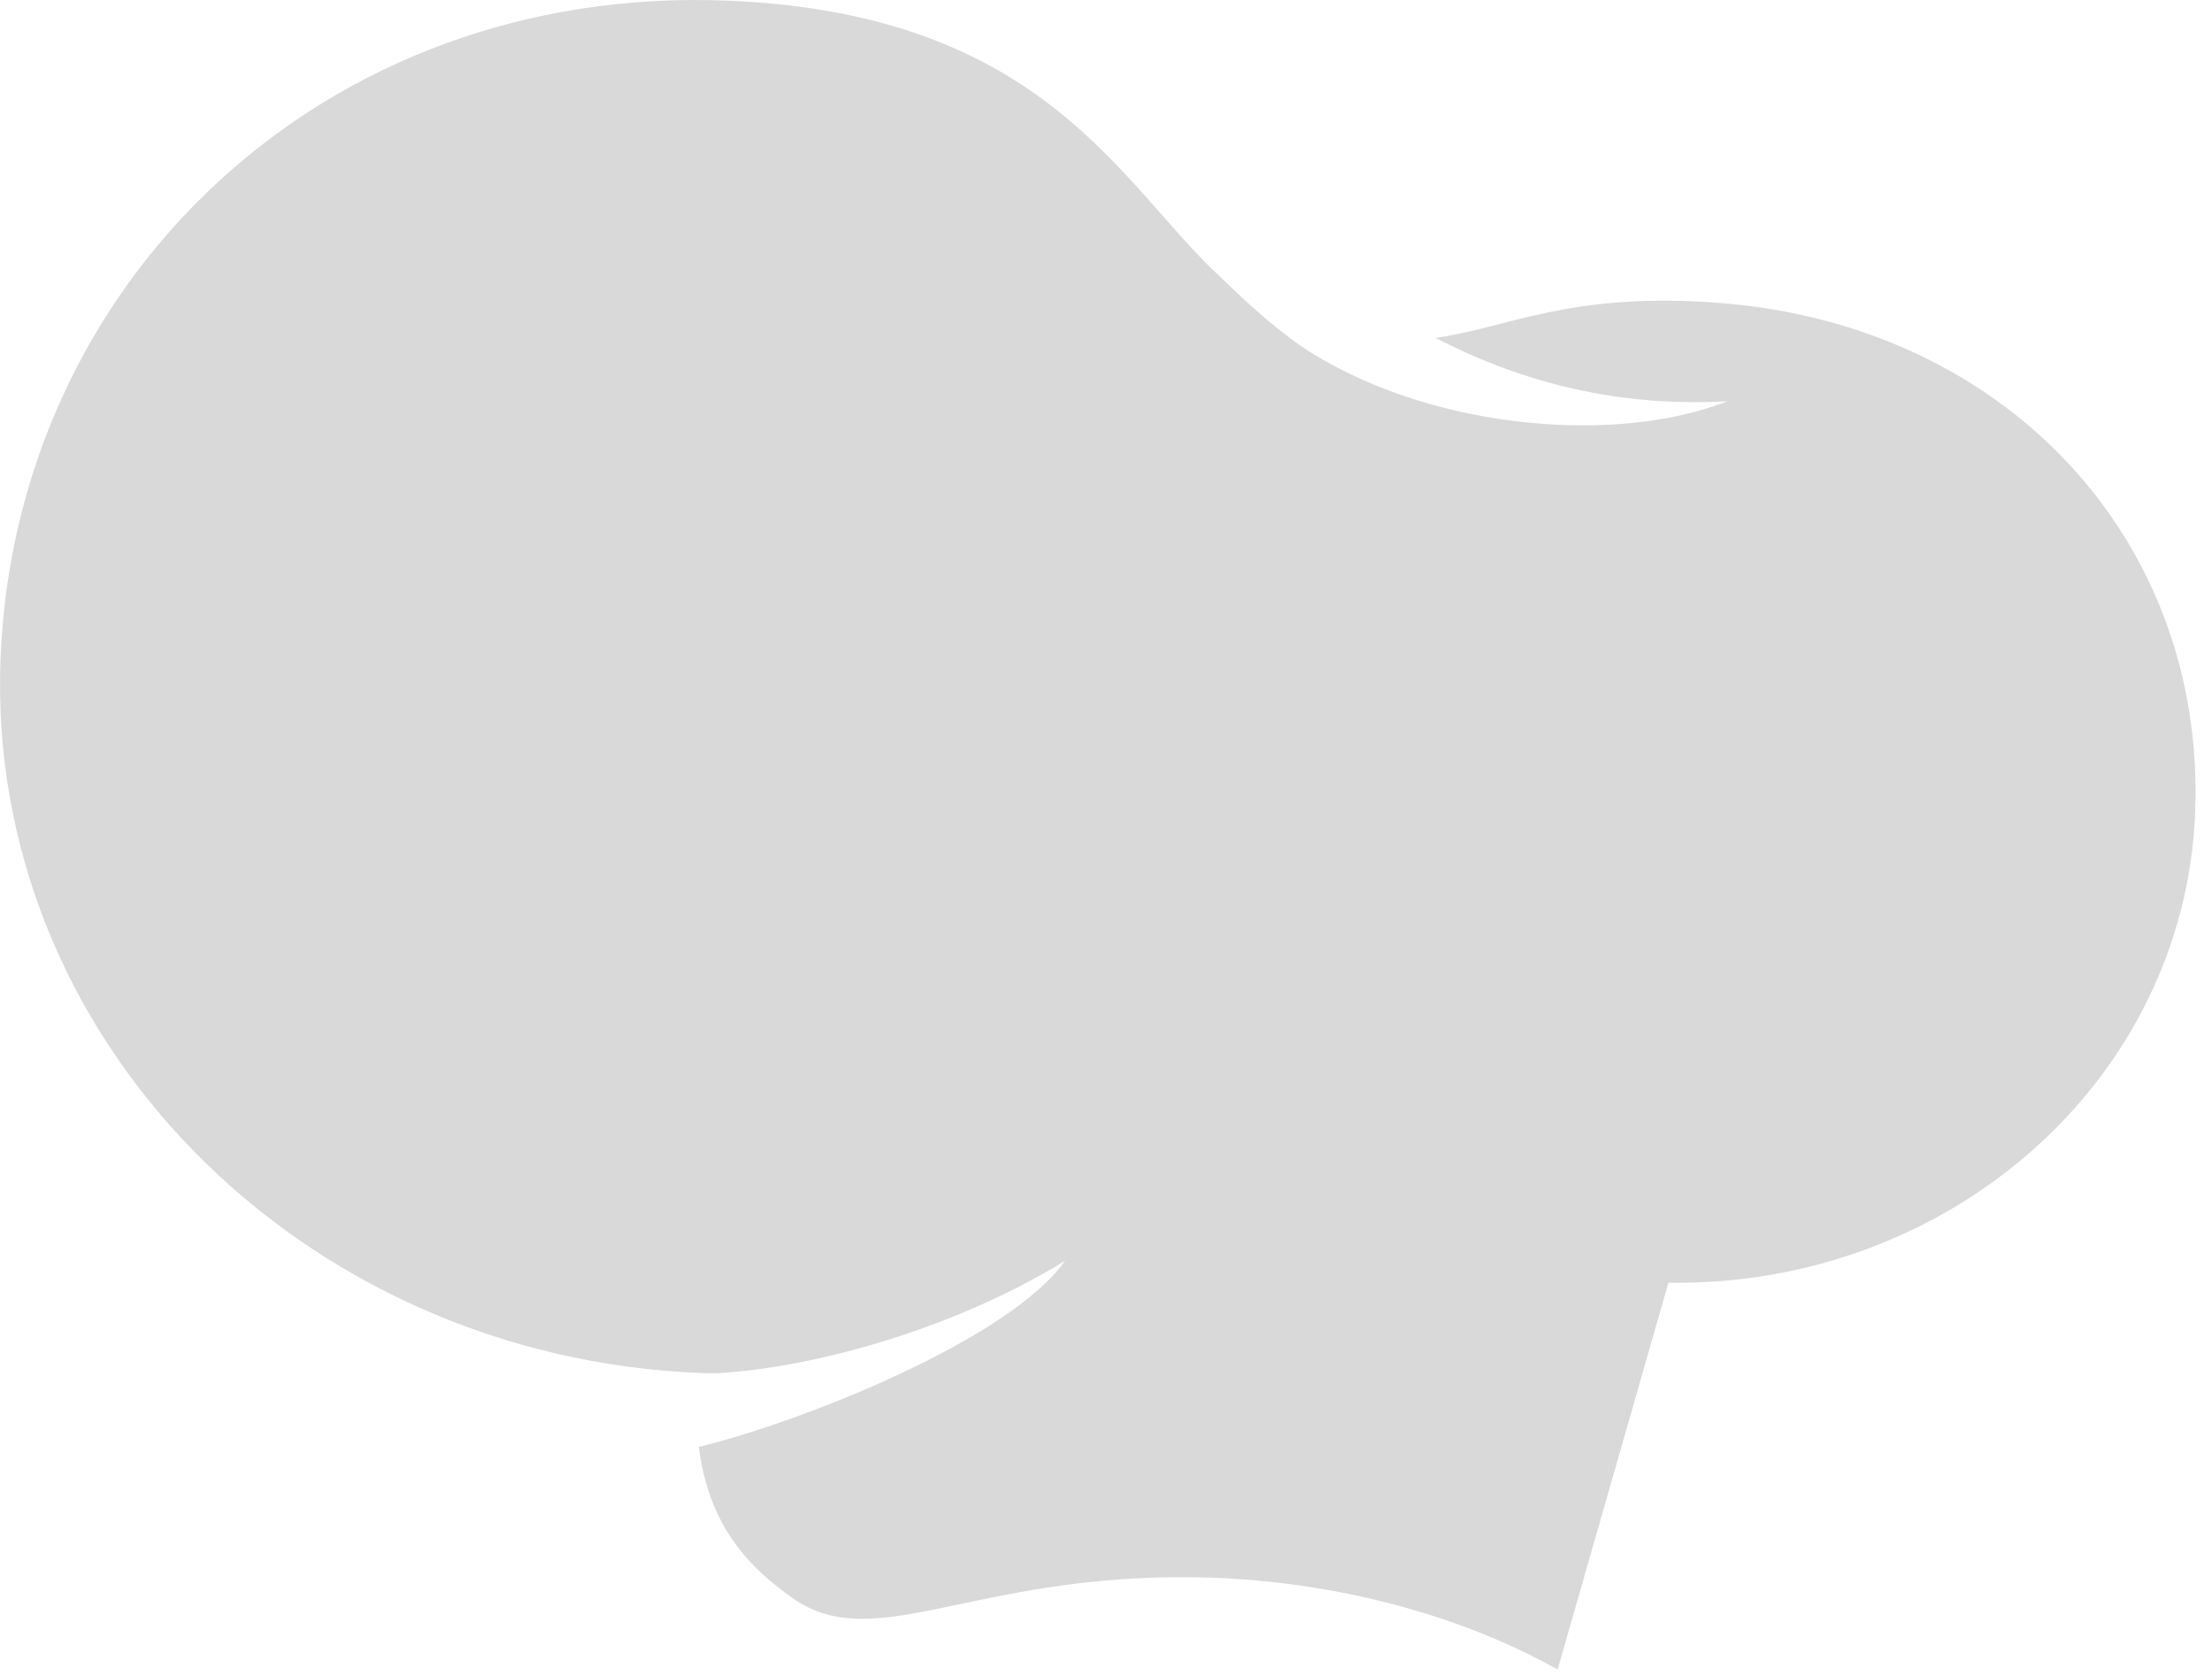
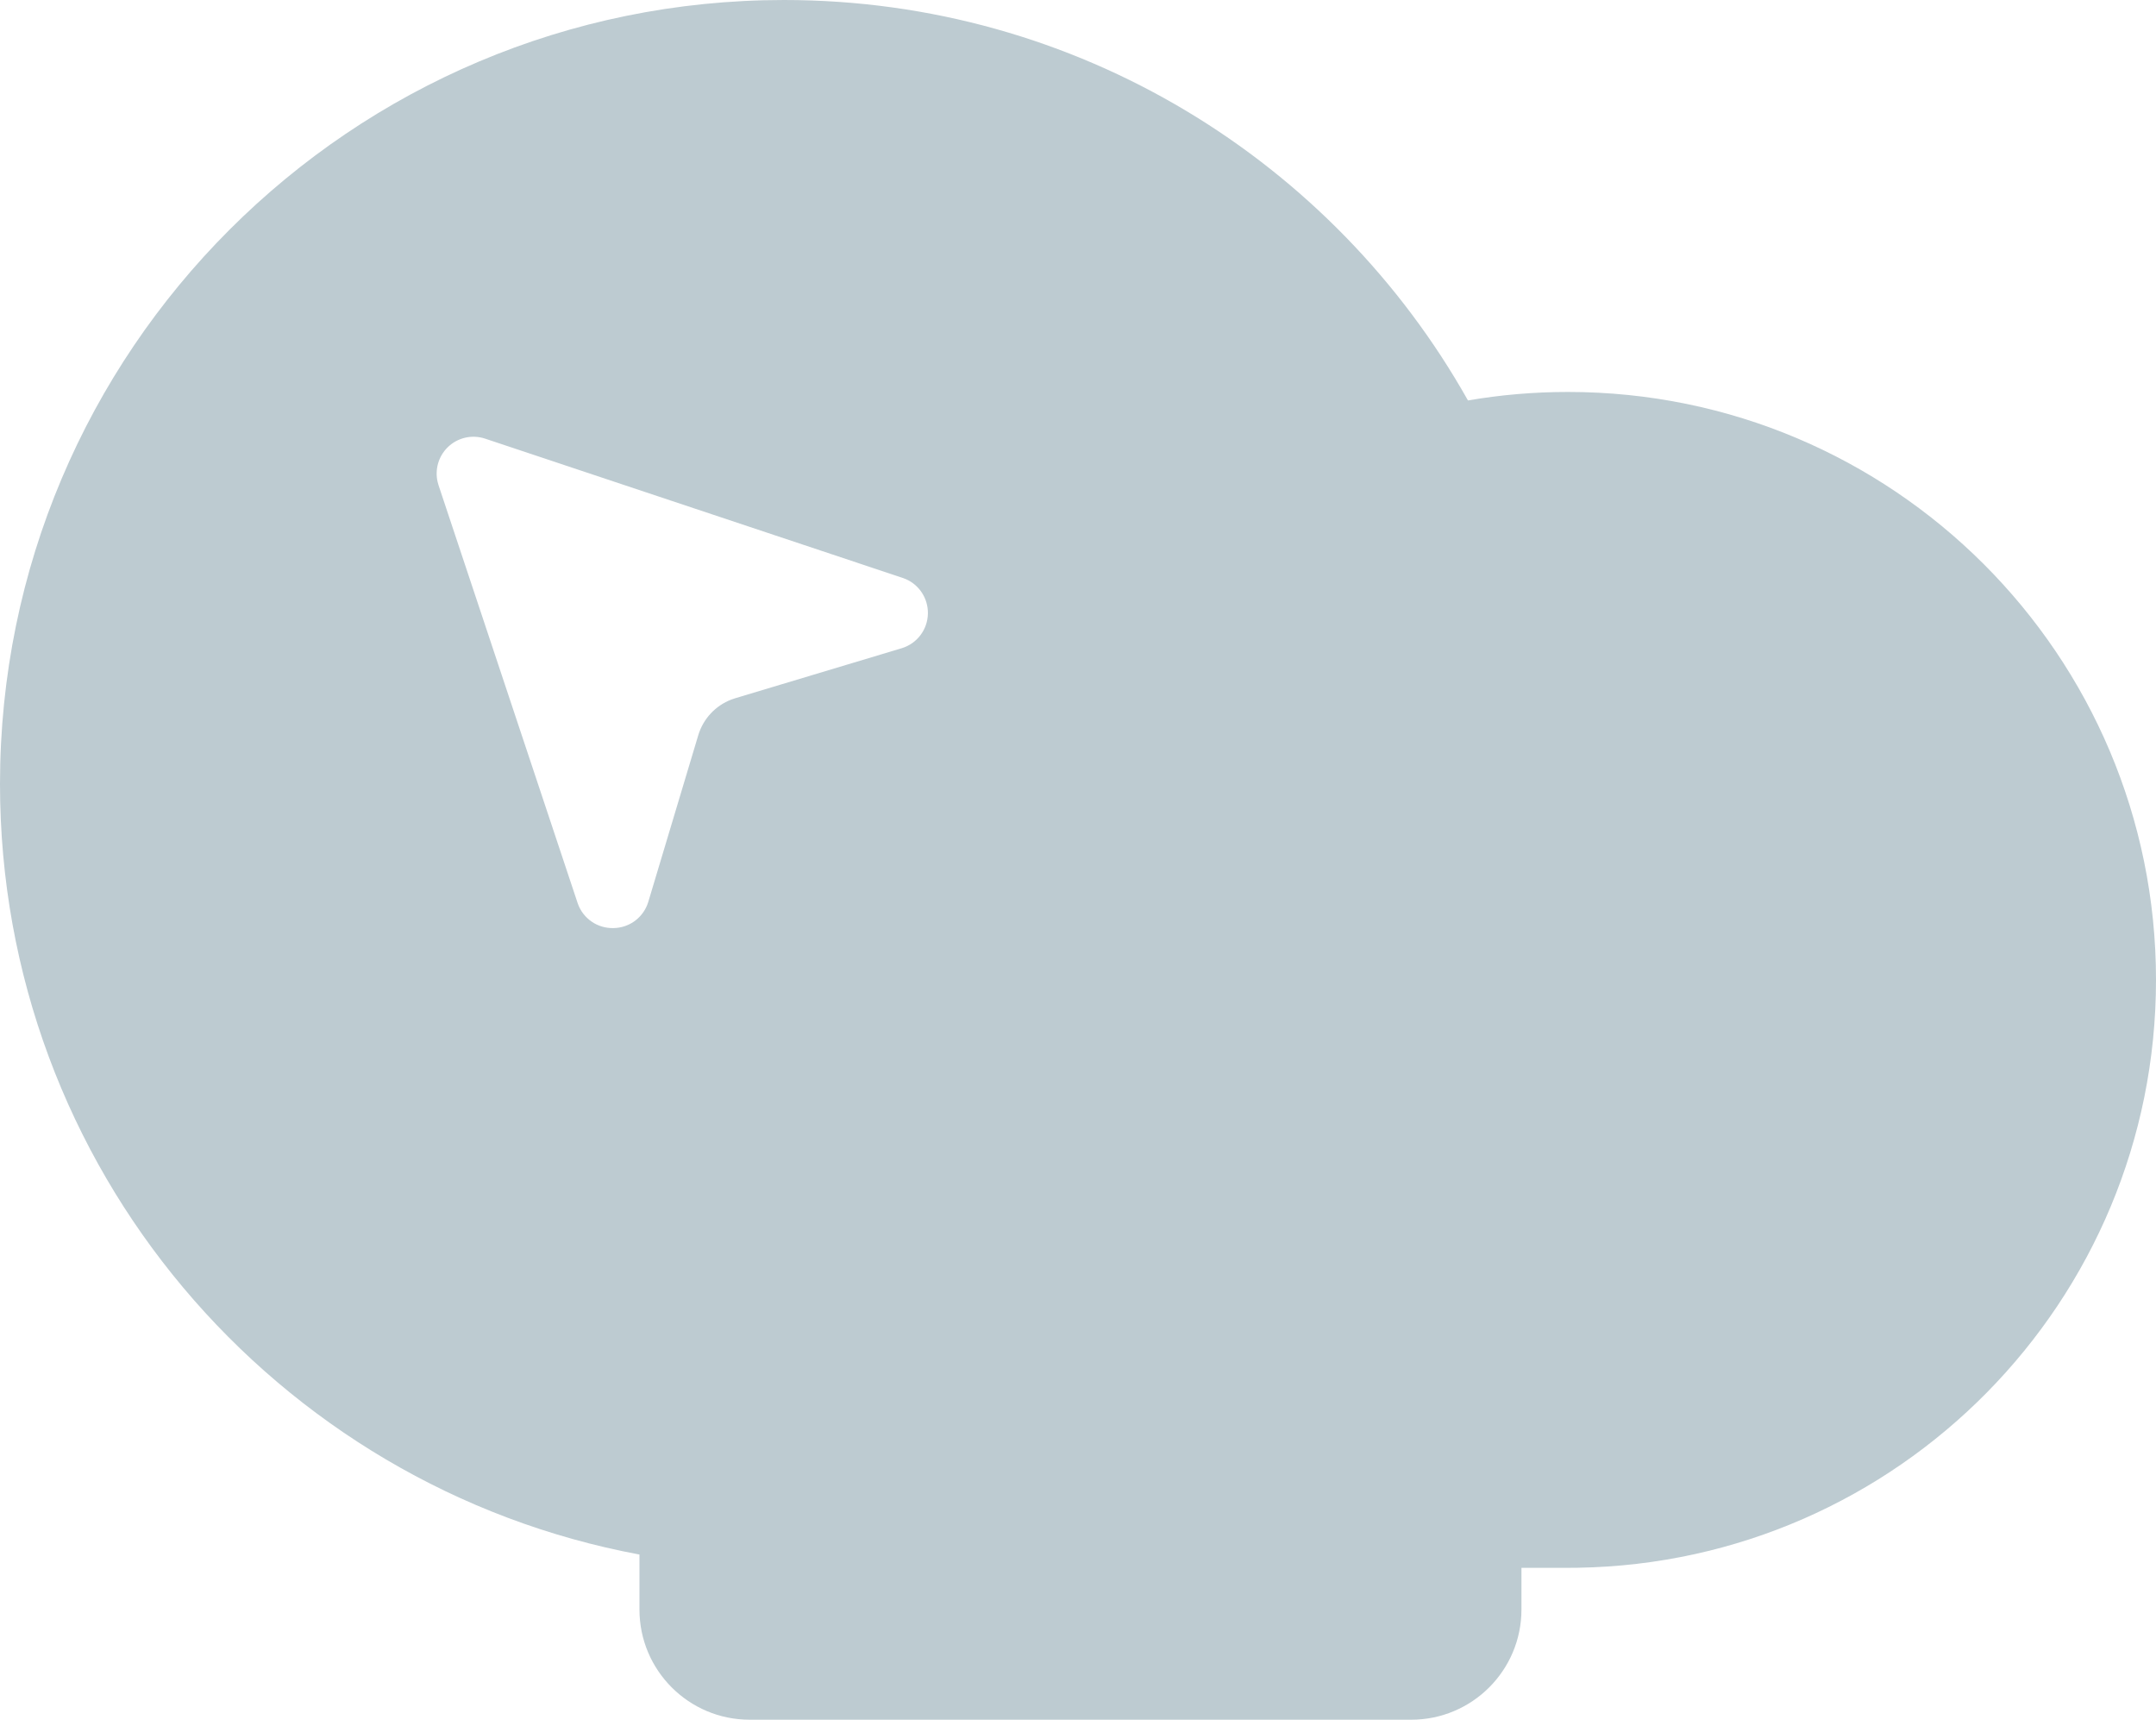
- <svg xmlns="http://www.w3.org/2000/svg" width="66px" height="50px" viewBox="0 0 66 50" version="1.1">
-   <defs />
-   <g id="Page-1" stroke="none" stroke-width="1" fill="#D9D9D9" fill-rule="evenodd">
-     <path d="M51.345,9.041 C46.861,8.682 44.974,9.788 42.836,10.08 C45.005,11.215 47.961,12.179 51.544,11.97 C48.244,13.266 42.887,12.823 39.189,10.564 C38.226,9.975 37.214,9.045 36.456,8.302 C33.459,5.583 31.247,0.401 21.683,0.018 C9.687,-0.457 0.465,8.347 0.016,19.645 C-0.435,30.943 8.926,40.488 20.923,40.963 C21.081,40.971 21.239,40.969 21.395,40.969 C24.532,40.785 28.665,39.533 31.778,37.614 C30.143,39.934 24.032,42.389 20.851,43.167 C21.17,45.694 22.522,46.869 23.631,47.664 C26.09,49.424 29.009,46.934 35.741,47.058 C39.487,47.127 43.351,48.059 46.475,49.808 L49.781,38.268 C58.183,38.398 65.181,32.205 65.497,24.25 C65.818,16.162 59.911,9.723 51.345,9.041 L51.345,9.041 Z" id="Fill-41" fill="#D9D9D9" />
+ <svg xmlns="http://www.w3.org/2000/svg" width="79px" height="63px" viewBox="0 0 79 63" version="1.1">
+   <g id="WPB-Editor" stroke="none" stroke-width="1" fill="none" fill-rule="evenodd">
+     <g id="Artboard" transform="translate(-618, -393)" fill="#BDCBD1">
+       <g id="wpb-blank-page" transform="translate(107, 353)">
+         <g id="symbol" transform="translate(511, 40)">
+           <path d="M28.727,0 C39.488,0 48.868,5.915 53.789,14.67 C54.98,14.465 56.205,14.359 57.455,14.359 C69.354,14.359 79,24.002 79,35.897 C79,47.674 69.546,57.243 57.811,57.433 L57.455,57.436 L55.749,57.436 L55.749,58.962 C55.749,61.192 53.94,63 51.709,63 L27.47,63 C25.239,63 23.431,61.192 23.431,58.962 L23.431,56.949 C10.095,54.464 0,42.77 0,28.718 C0,12.857 12.862,0 28.727,0 Z M16.395,16.395 C16.064,16.726 15.93,17.203 16.035,17.654 L16.069,17.776 L21.172,33.102 C21.368,33.656 21.9,34.018 22.487,33.999 C23.033,33.99 23.515,33.652 23.715,33.151 L23.754,33.041 L25.587,26.93 C25.769,26.329 26.218,25.85 26.799,25.627 L26.935,25.581 L33.043,23.746 C33.603,23.576 33.99,23.064 34,22.478 C34.01,21.931 33.691,21.436 33.198,21.218 L33.09,21.176 L17.775,16.069 C17.29,15.908 16.756,16.034 16.395,16.395 Z" id="Shape" />
+         </g>
+       </g>
+     </g>
  </g>
</svg>
